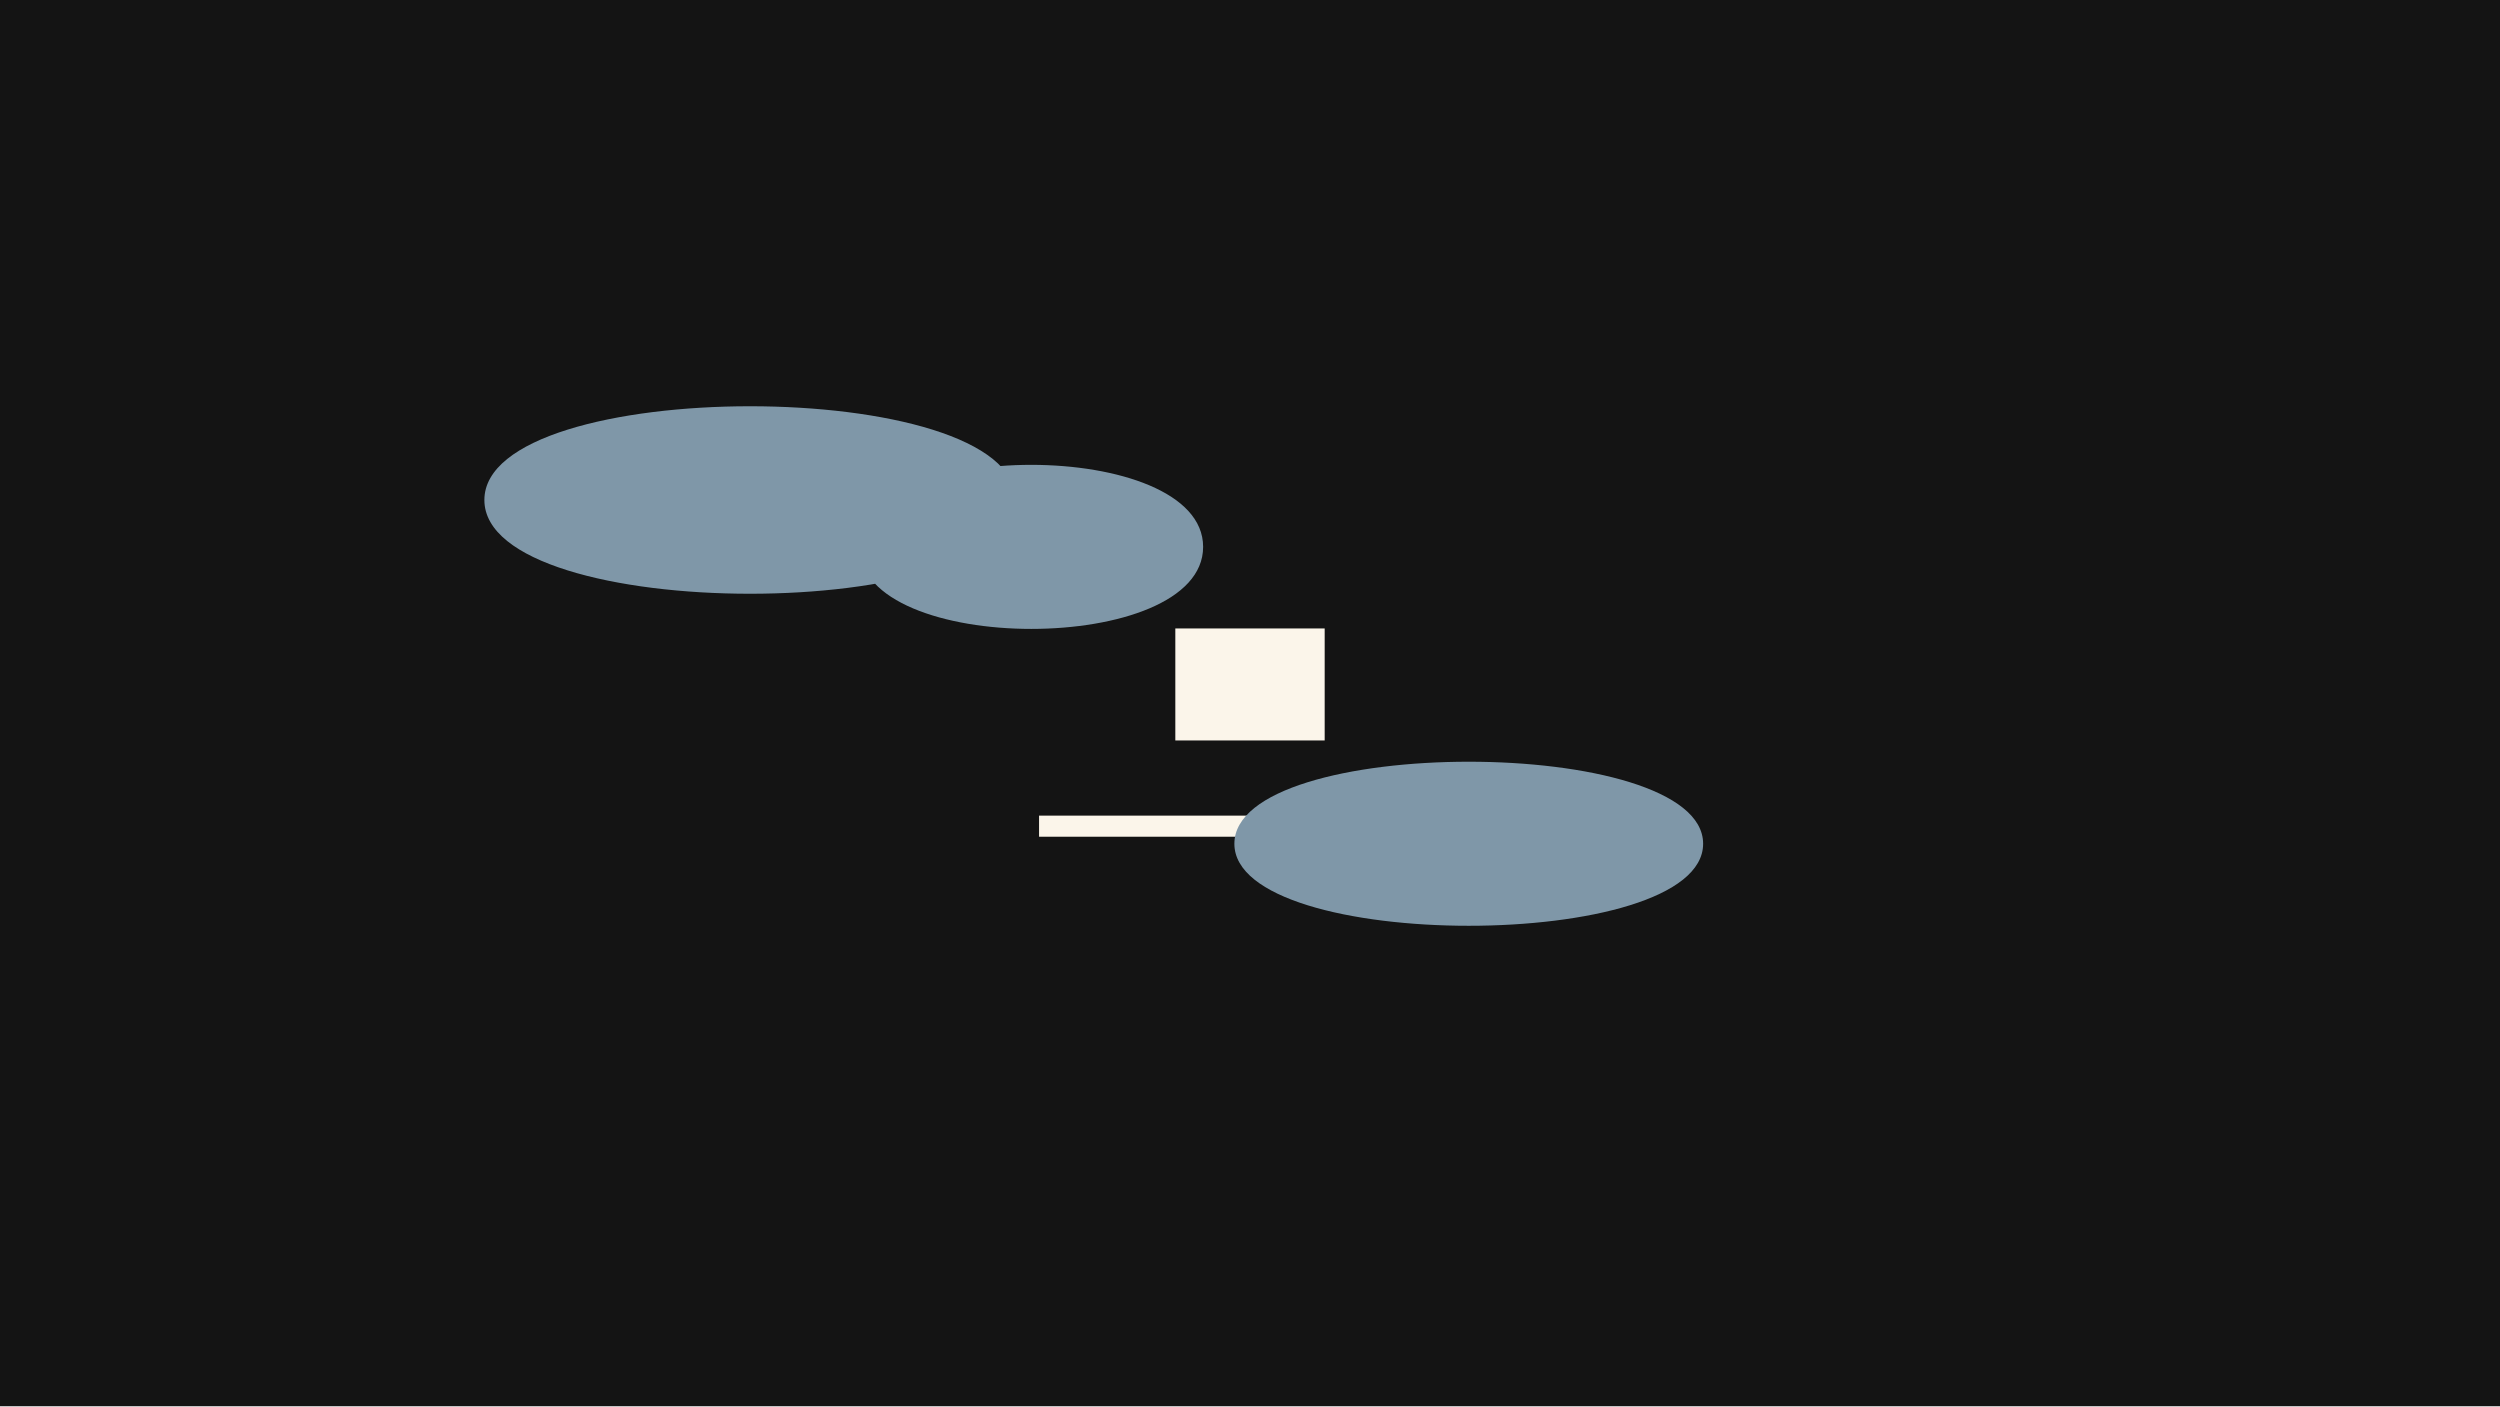
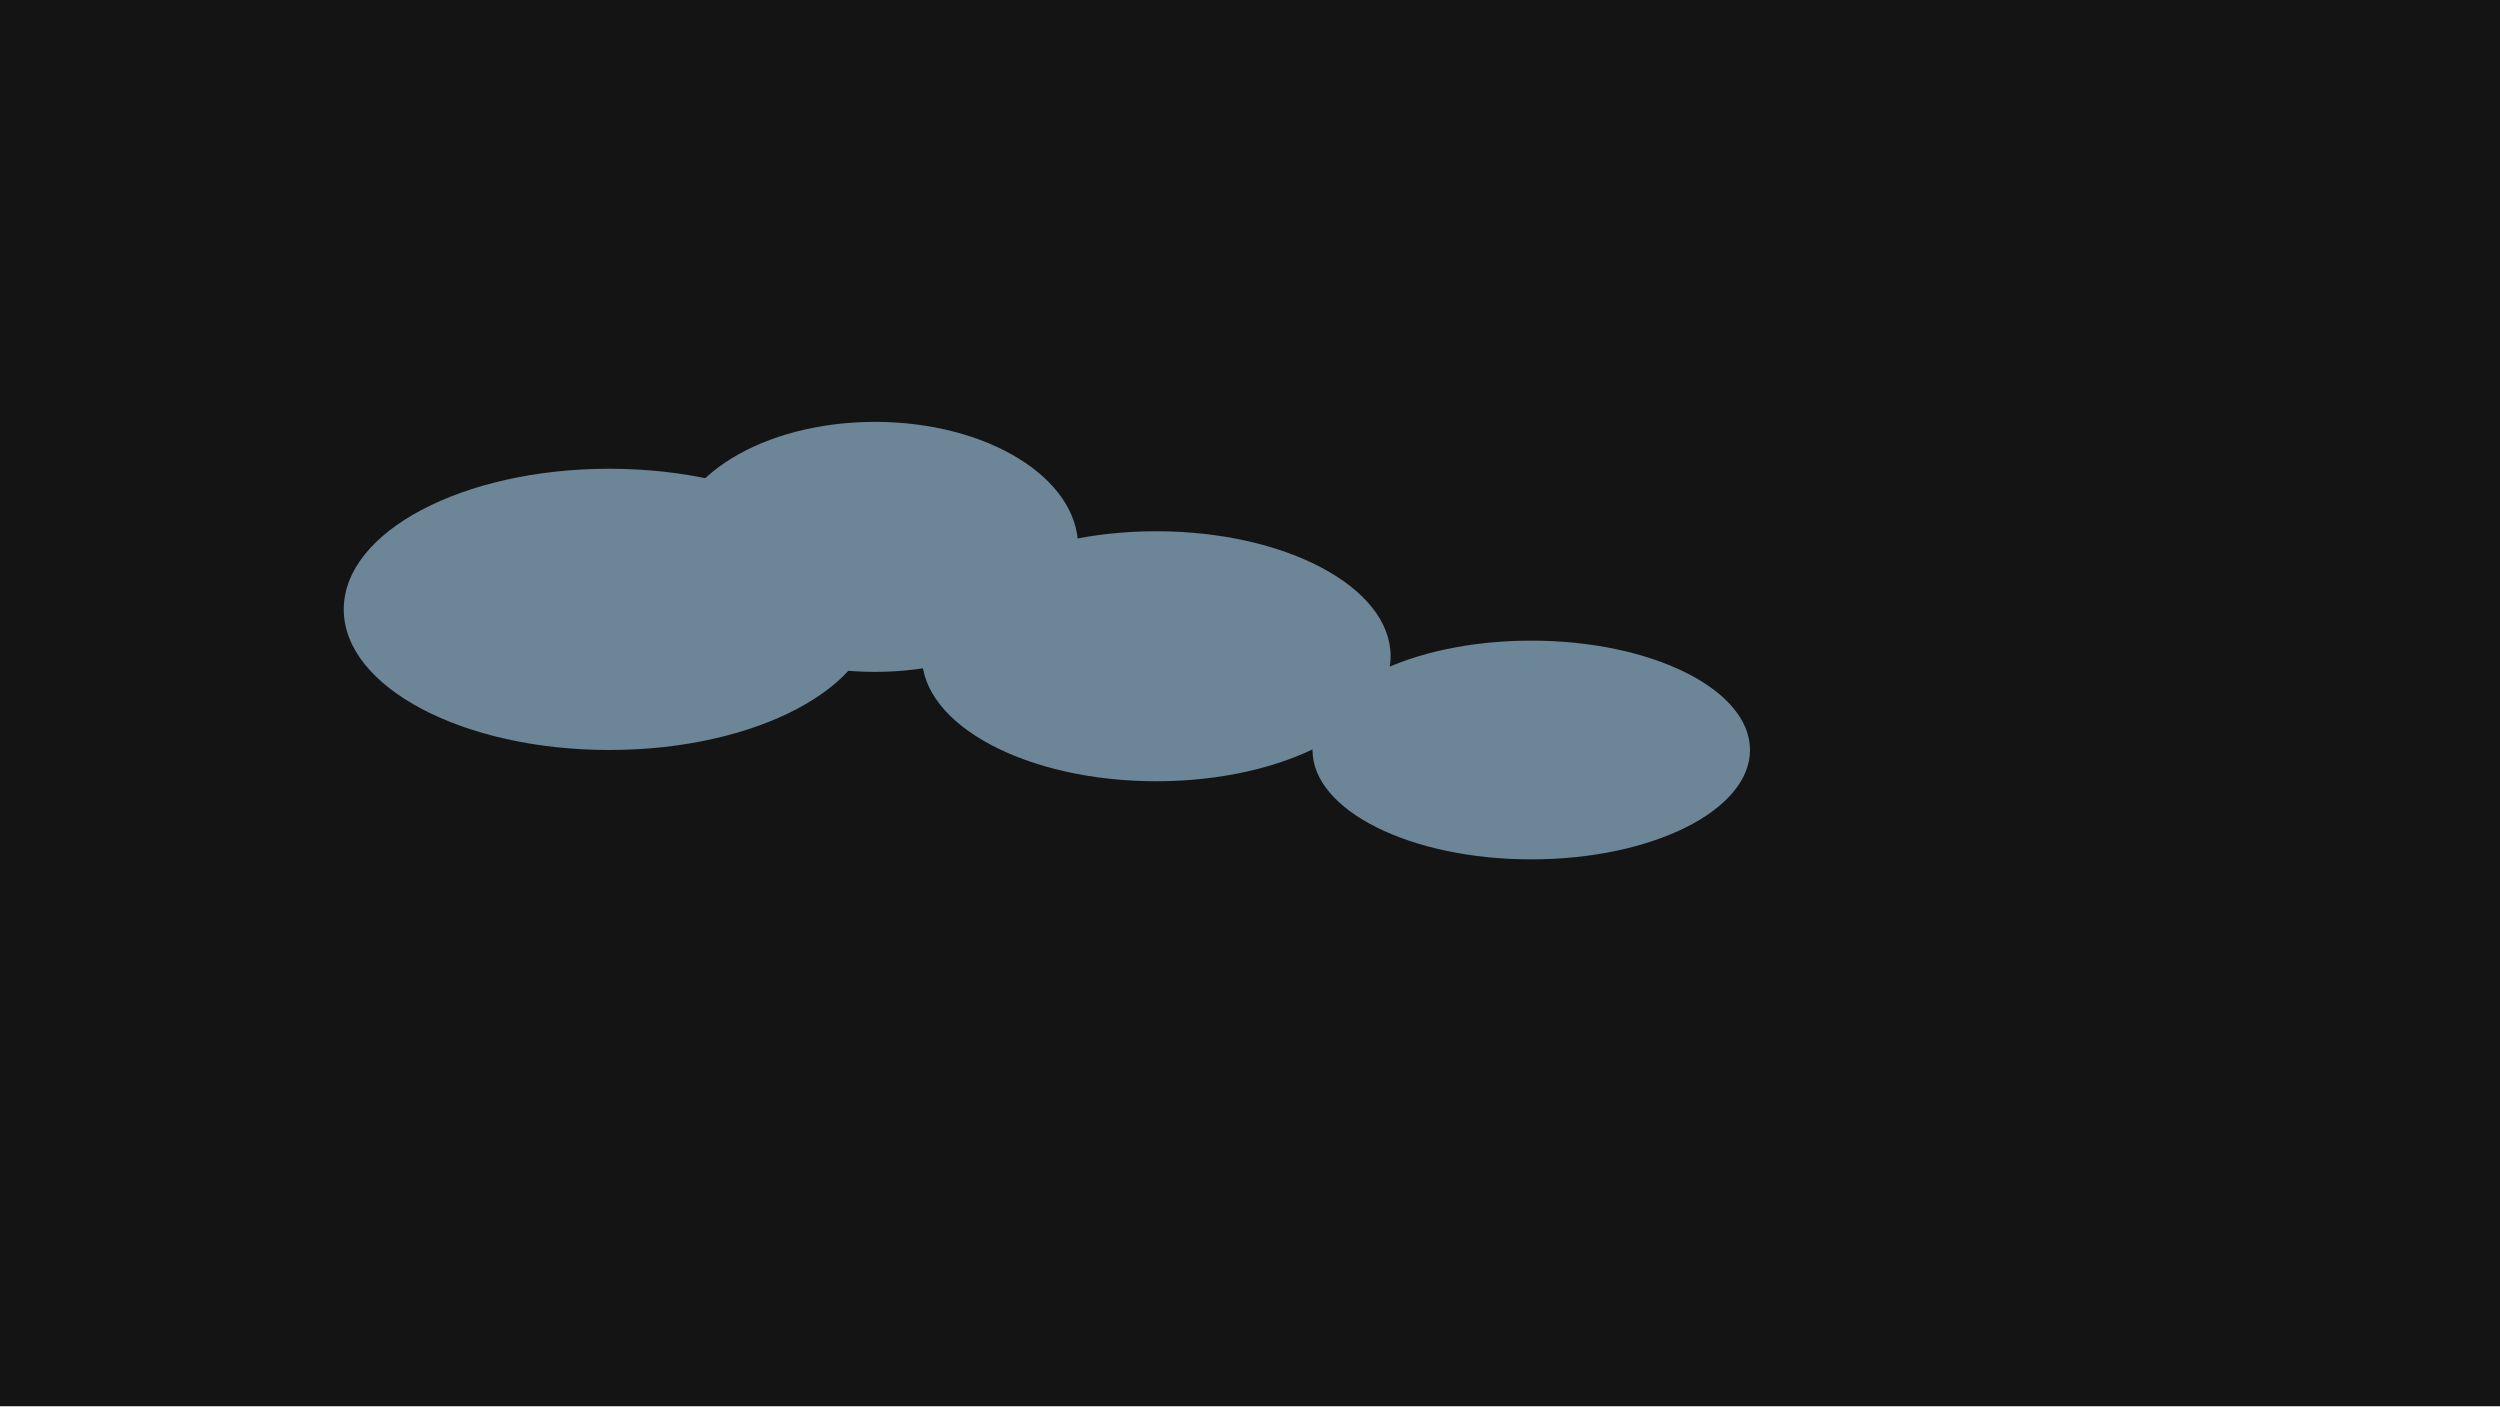
<svg xmlns="http://www.w3.org/2000/svg" width="320" height="180" viewBox="0 0 320 180">
  <g id="s-stage" fill="#141414">
    <path id="s-stage-shape" d="M 0 0 H 320 V 180 H 0 Z" />
  </g>
-   <g id="s-subject-f0" fill="#fbf5ea" opacity="1">
-     <path id="s-subject-f0-shape" d="M 150.442 94.779 L 169.558 94.779 L 169.558 80.442 L 150.442 80.442 Z" />
-   </g>
-   <g id="s-ground-f0" fill="#fbf5ea" opacity="1">
-     <path id="s-ground-f0-shape" d="M 133 107.1 L 187 107.1 L 187 104.4 L 133 104.4 Z" />
-   </g>
-   <g id="s-nature-cloud-drift" fill="#7f97a8">
-     <animateTransform attributeName="transform" type="translate" begin="0s" end="0.667s" dur="0.667s" calcMode="spline" values="0 0;48 0" keyTimes="0;1" keySplines="0.22 1 0.36 1" additive="sum" fill="freeze" />
-     <path id="s-nature-cloud-drift-shape" d="M 62 64 C 62 48, 130 48, 130 64 C 130 80, 62 80, 62 64 Z M 110 70 C 110 56, 154 56, 154 70 C 154 84, 110 84, 110 70 Z M 158 108 C 158 94, 218 94, 218 108 C 218 122, 158 122, 158 108 Z" />
+   <g id="s-nature-cloud-drift" fill="#6c8597" transform="translate(0 0)">
+     <animateTransform attributeName="transform" type="translate" begin="0s" dur="0.8s" calcMode="spline" values="0 0;48 0;0 0" keyTimes="0;0.783;1" keySplines="0.45 0 0.55 1;0.45 0 0.55 1" fill="remove" repeatCount="indefinite" />
+     <path id="s-nature-cloud-drift-shape" d="M 44 78 A 34 18 0 1 1 112 78 A 34 18 0 1 1 44 78 Z M 86 70 A 26 16 0 1 1 138 70 A 26 16 0 1 1 86 70 Z M 118 84 A 30 16 0 1 1 178 84 A 30 16 0 1 1 118 84 Z M 168 96 A 28 14 0 1 1 224 96 A 28 14 0 1 1 168 96 Z" />
  </g>
</svg>
